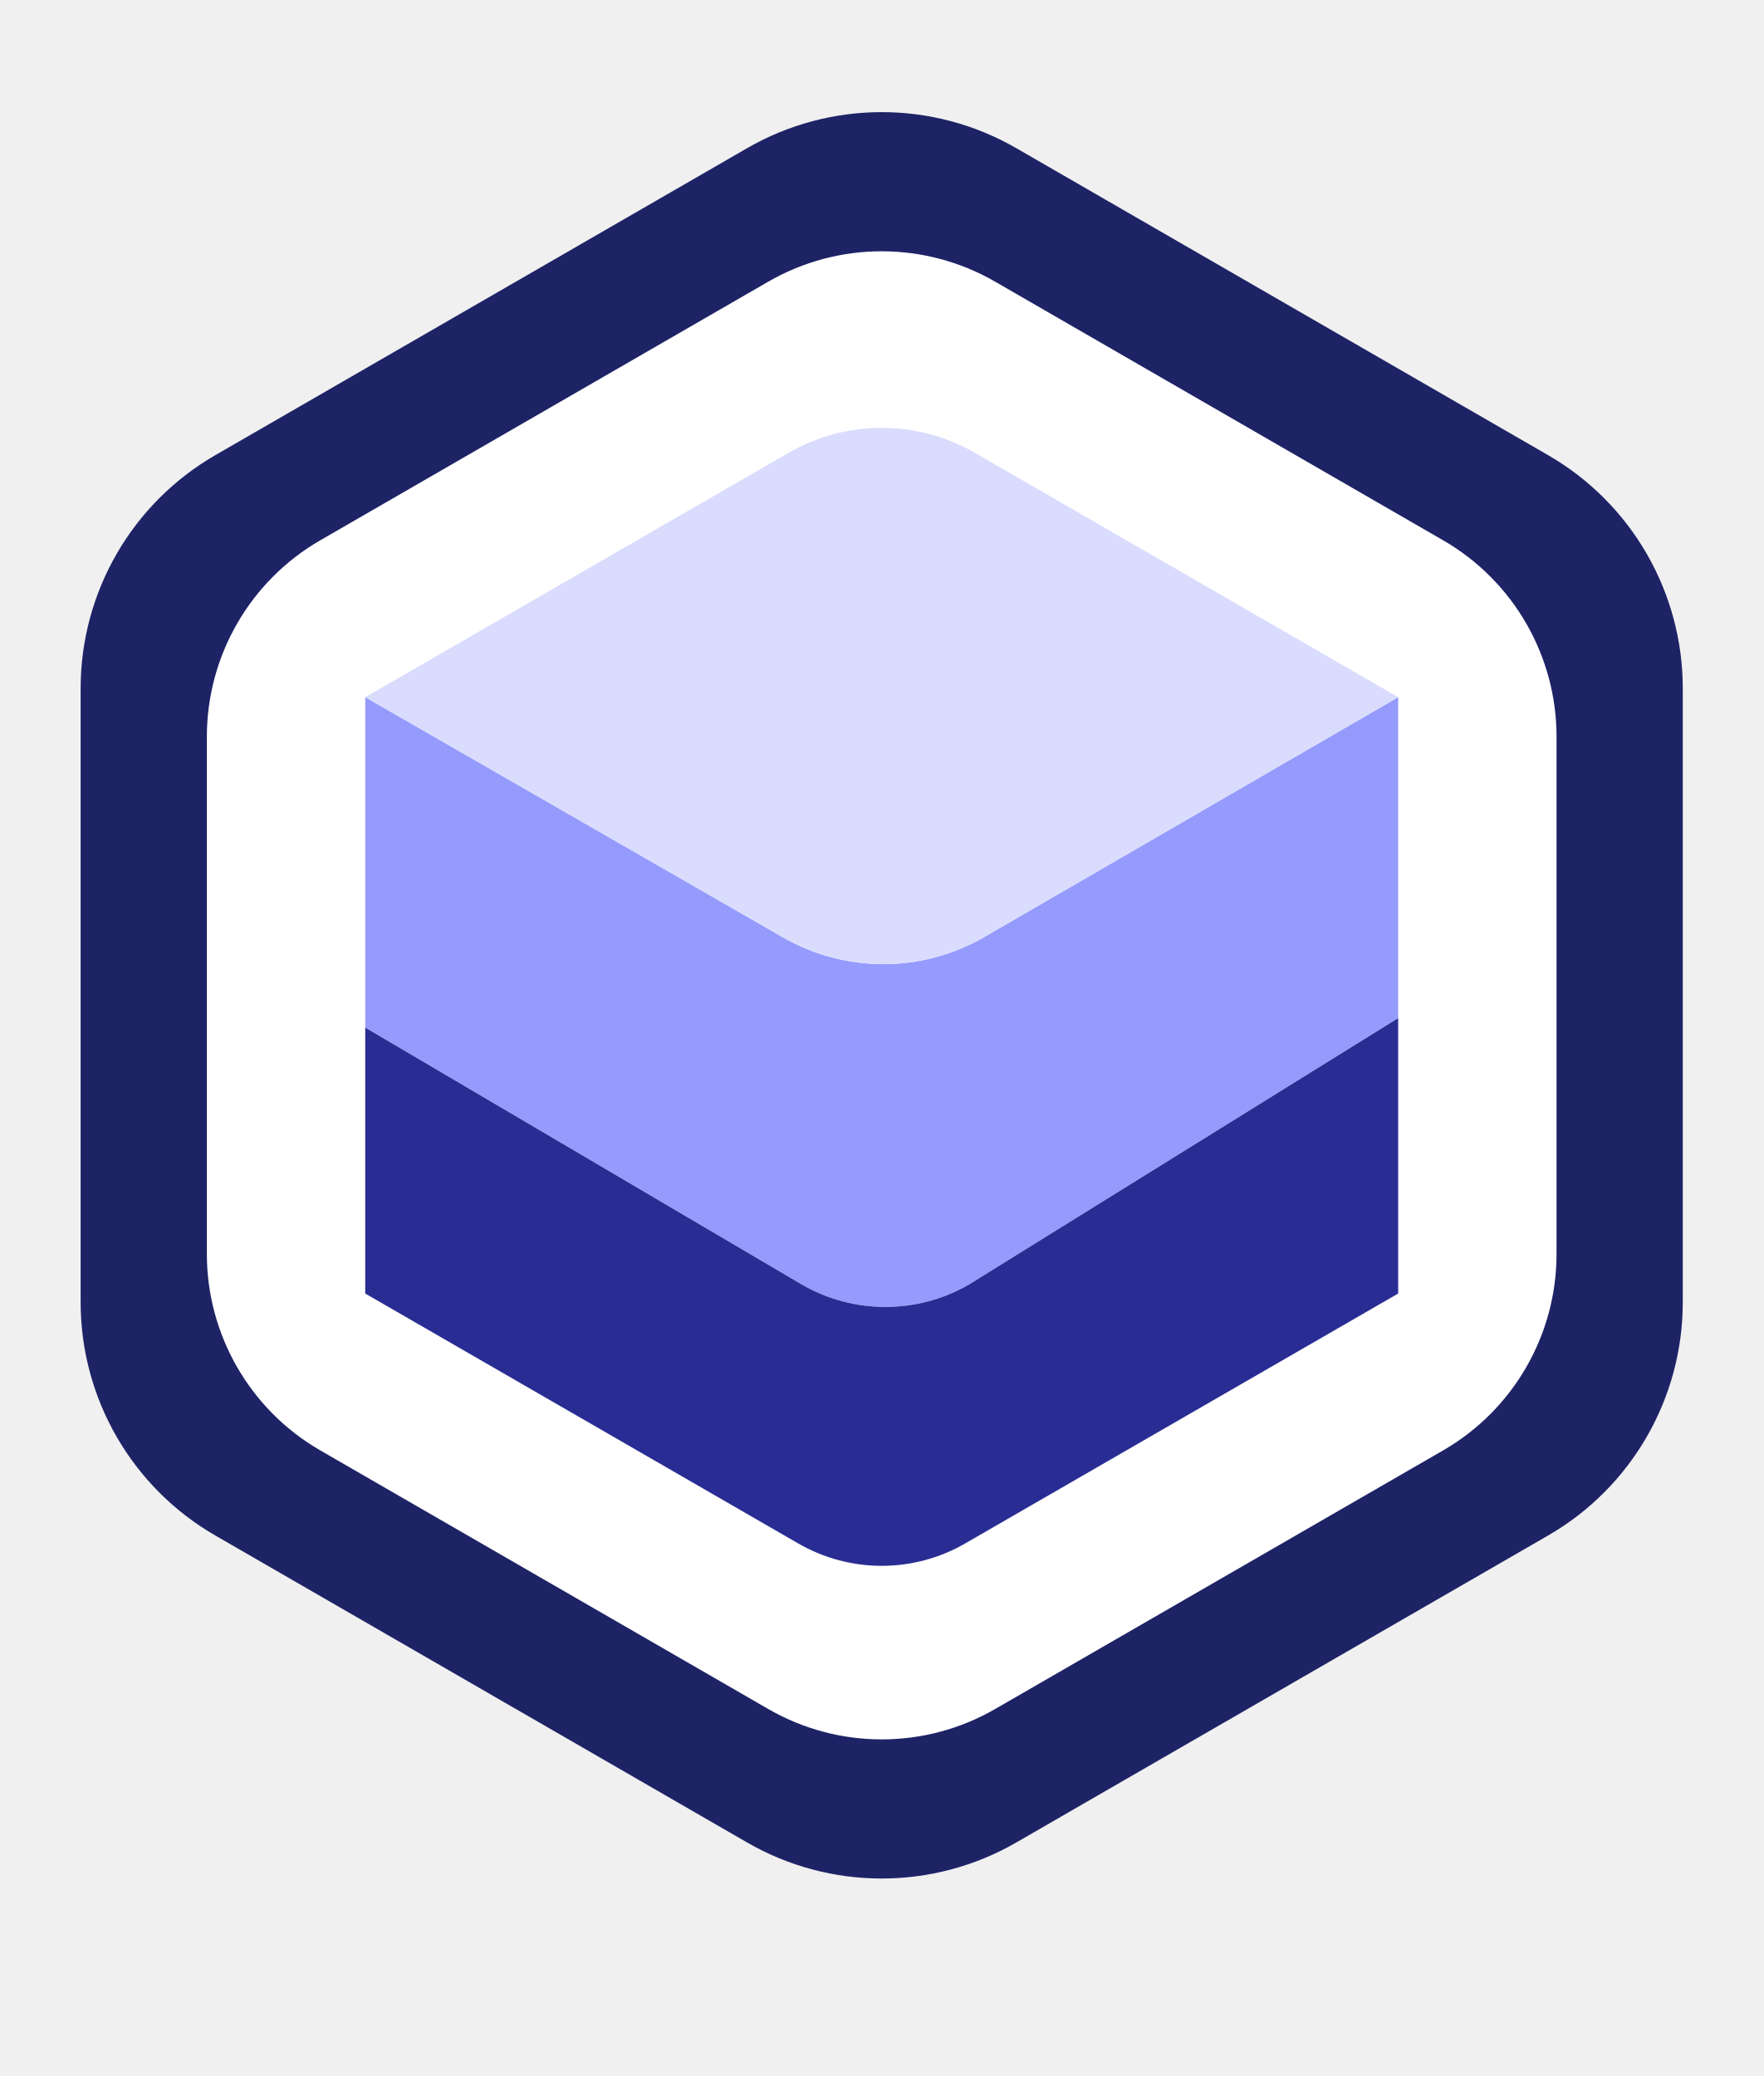
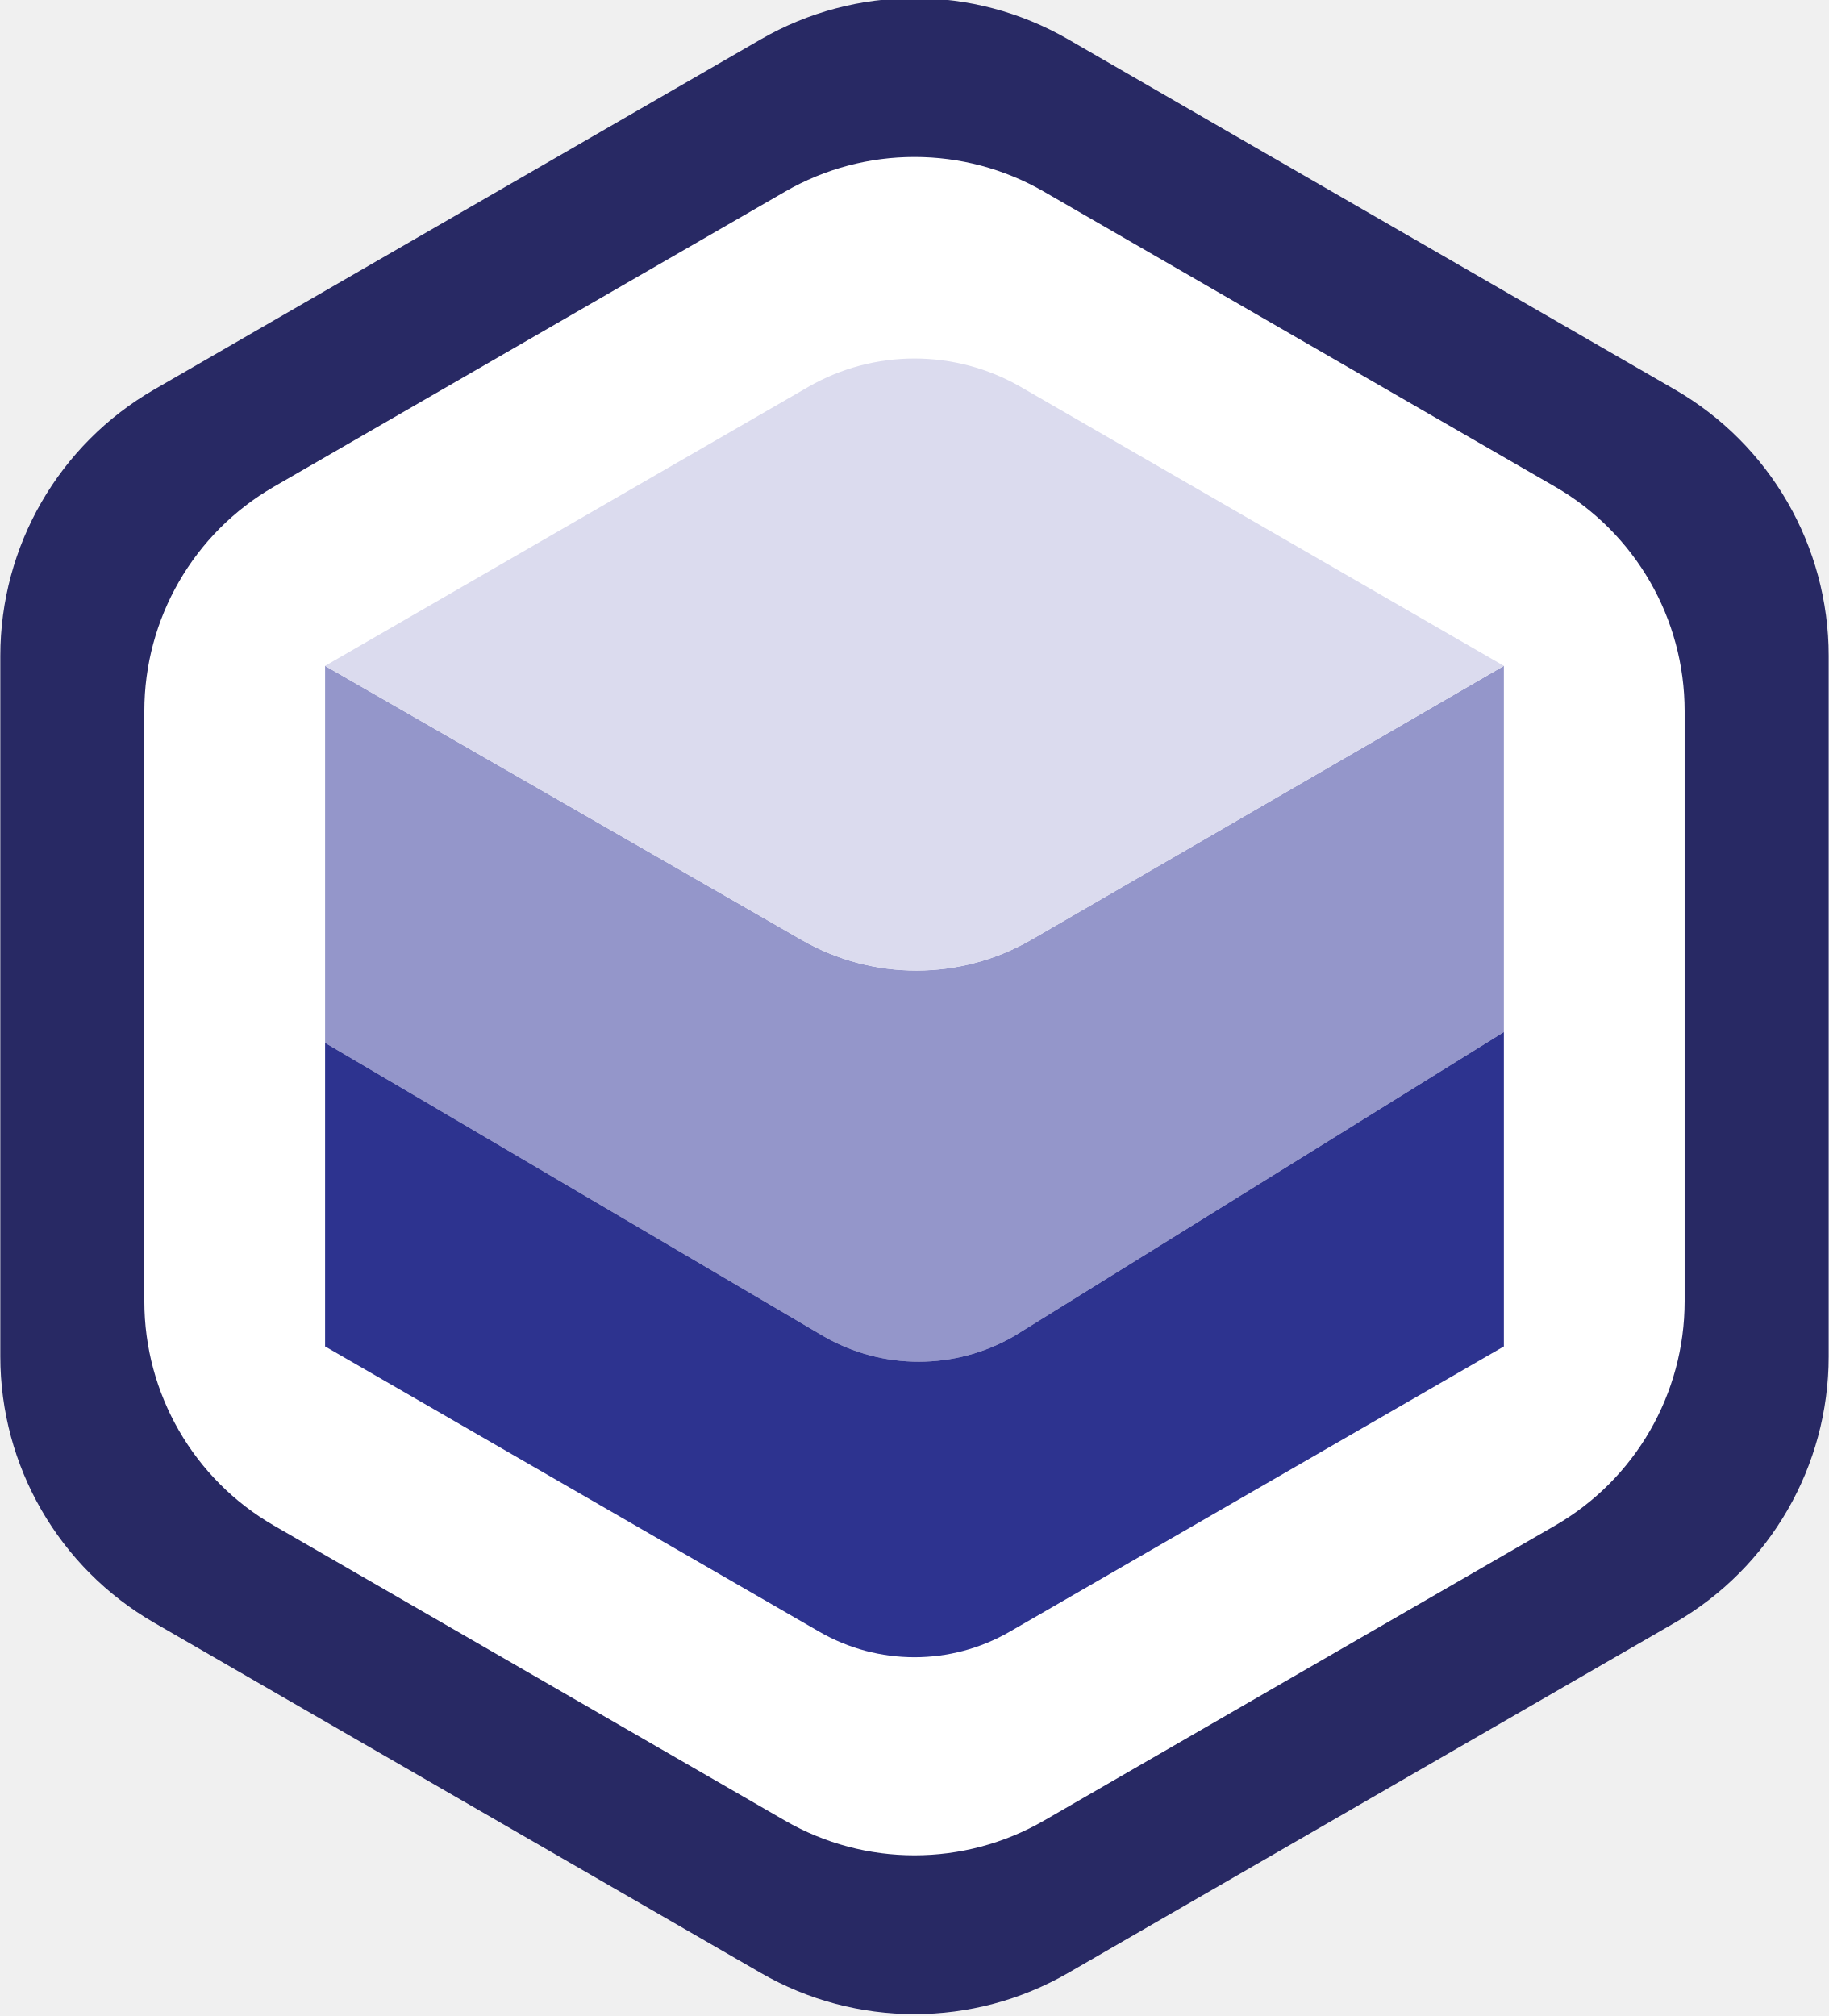
- <svg xmlns="http://www.w3.org/2000/svg" id="Layer_1" version="1.1" viewBox="230 190 620 730">
-   <defs>
-     <style>
-       .st0 {
-         fill: #1e2366;
-       }
- 
-       .st1 {
-         fill: #292d93;
-       }
- 
-       .st2 {
-         fill: #d9dcfd;
-       }
- 
-       .st3 {
-         fill: #fff;
-       }
- 
-       .st4 {
-         fill: #959afd;
-       }
-     </style>
-   </defs>
-   <path class="st0" d="M492.65,242.12l-186.95,107.93c-29.3,16.92-47.35,48.18-47.35,82.01v215.87c0,33.83,18.05,65.1,47.35,82.01l186.95,107.93c29.3,16.92,65.4,16.92,94.7,0l186.95-107.93c29.3-16.92,47.35-48.18,47.35-82.01v-215.87c0-33.83-18.05-65.1-47.35-82.01l-186.95-107.93c-29.3-16.92-65.4-16.92-94.7,0Z" />
-   <path class="st3" d="M500.11,289.05l-157.49,90.93c-24.68,14.25-39.89,40.59-39.89,69.09v181.86c0,28.5,15.21,54.84,39.89,69.09l157.49,90.93c24.68,14.25,55.1,14.25,79.78,0l157.49-90.93c24.68-14.25,39.89-40.59,39.89-69.09v-181.86c0-28.5-15.21-54.84-39.89-69.09l-157.49-90.93c-24.68-14.25-55.1-14.25-79.78,0Z" />
-   <path class="st4" d="M721.59,435.16v112.82l-150.85,93.66c-18.14,10.51-40.51,10.55-58.69.1l-153.63-90.43v-116.16l146.84,84.45c21.94,12.61,48.94,12.57,70.83-.12l145.5-84.33Z" />
-   <path class="st2" d="M721.59,435.16l-145.5,84.33c-21.9,12.69-48.9,12.73-70.83.12l-146.84-84.45,148.8-85.91c20.29-11.72,45.28-11.72,65.58,0l148.8,85.91Z" />
-   <path class="st1" d="M721.59,547.99v96.86l-152.25,87.89c-18.16,10.49-40.53,10.49-58.68,0l-152.25-87.89v-93.52l153.63,90.43c18.18,10.45,40.55,10.41,58.69-.1l150.85-93.66Z" />
+ <svg xmlns="http://www.w3.org/2000/svg" version="1.1" id="Layer_1" x="0px" y="0px" width="717.75px" height="791.46px" viewBox="0 0 717.75 791.46" enable-background="new 0 0 717.75 791.46" xml:space="preserve">
+   <path fill="#282964" d="M298.666,15.439L60.458,152.968C23.122,174.523,0.124,214.36,0.124,257.471v275.059  c0,43.111,22.999,82.947,60.334,104.503l238.208,137.528c37.335,21.556,83.335,21.556,120.668,0l238.21-137.528  c37.334-21.556,60.333-61.392,60.333-104.503V257.471c0-43.11-22.999-82.947-60.333-104.503L419.334,15.439  C382.001-6.117,336.001-6.117,298.666,15.439" />
+   <path fill="#FFFFFF" d="M308.171,75.237l-200.68,115.862c-31.452,18.161-50.828,51.721-50.828,88.04v231.725  c0,36.318,19.376,69.878,50.828,88.038l200.68,115.862c31.452,18.158,70.205,18.158,101.659,0l200.678-115.862  c31.454-18.16,50.83-51.72,50.83-88.038V279.139c0-36.319-19.376-69.878-50.83-88.04L409.83,75.237  C378.376,57.078,339.623,57.078,308.171,75.237" />
+   <path fill="#9496CA" d="M590.382,261.416v143.761l-192.22,119.345c-23.116,13.392-51.622,13.445-74.784,0.123l-195.762-115.22  V261.416l187.11,107.606c27.952,16.072,62.359,16.02,90.258-0.15L590.382,261.416z" />
+   <path fill="#DBDBEE" d="M590.382,261.416L404.985,368.872c-27.899,16.17-62.306,16.223-90.258,0.15l-187.11-107.606l189.608-109.471  c25.851-14.93,57.698-14.93,83.558,0L590.382,261.416z" />
+   <path fill="#2D338F" d="M590.382,405.177v123.416L396.386,640.587c-23.132,13.364-51.64,13.364-74.773,0L127.617,528.593V409.425  l195.762,115.22c23.162,13.322,51.667,13.269,74.784-0.123L590.382,405.177z" />
</svg>
